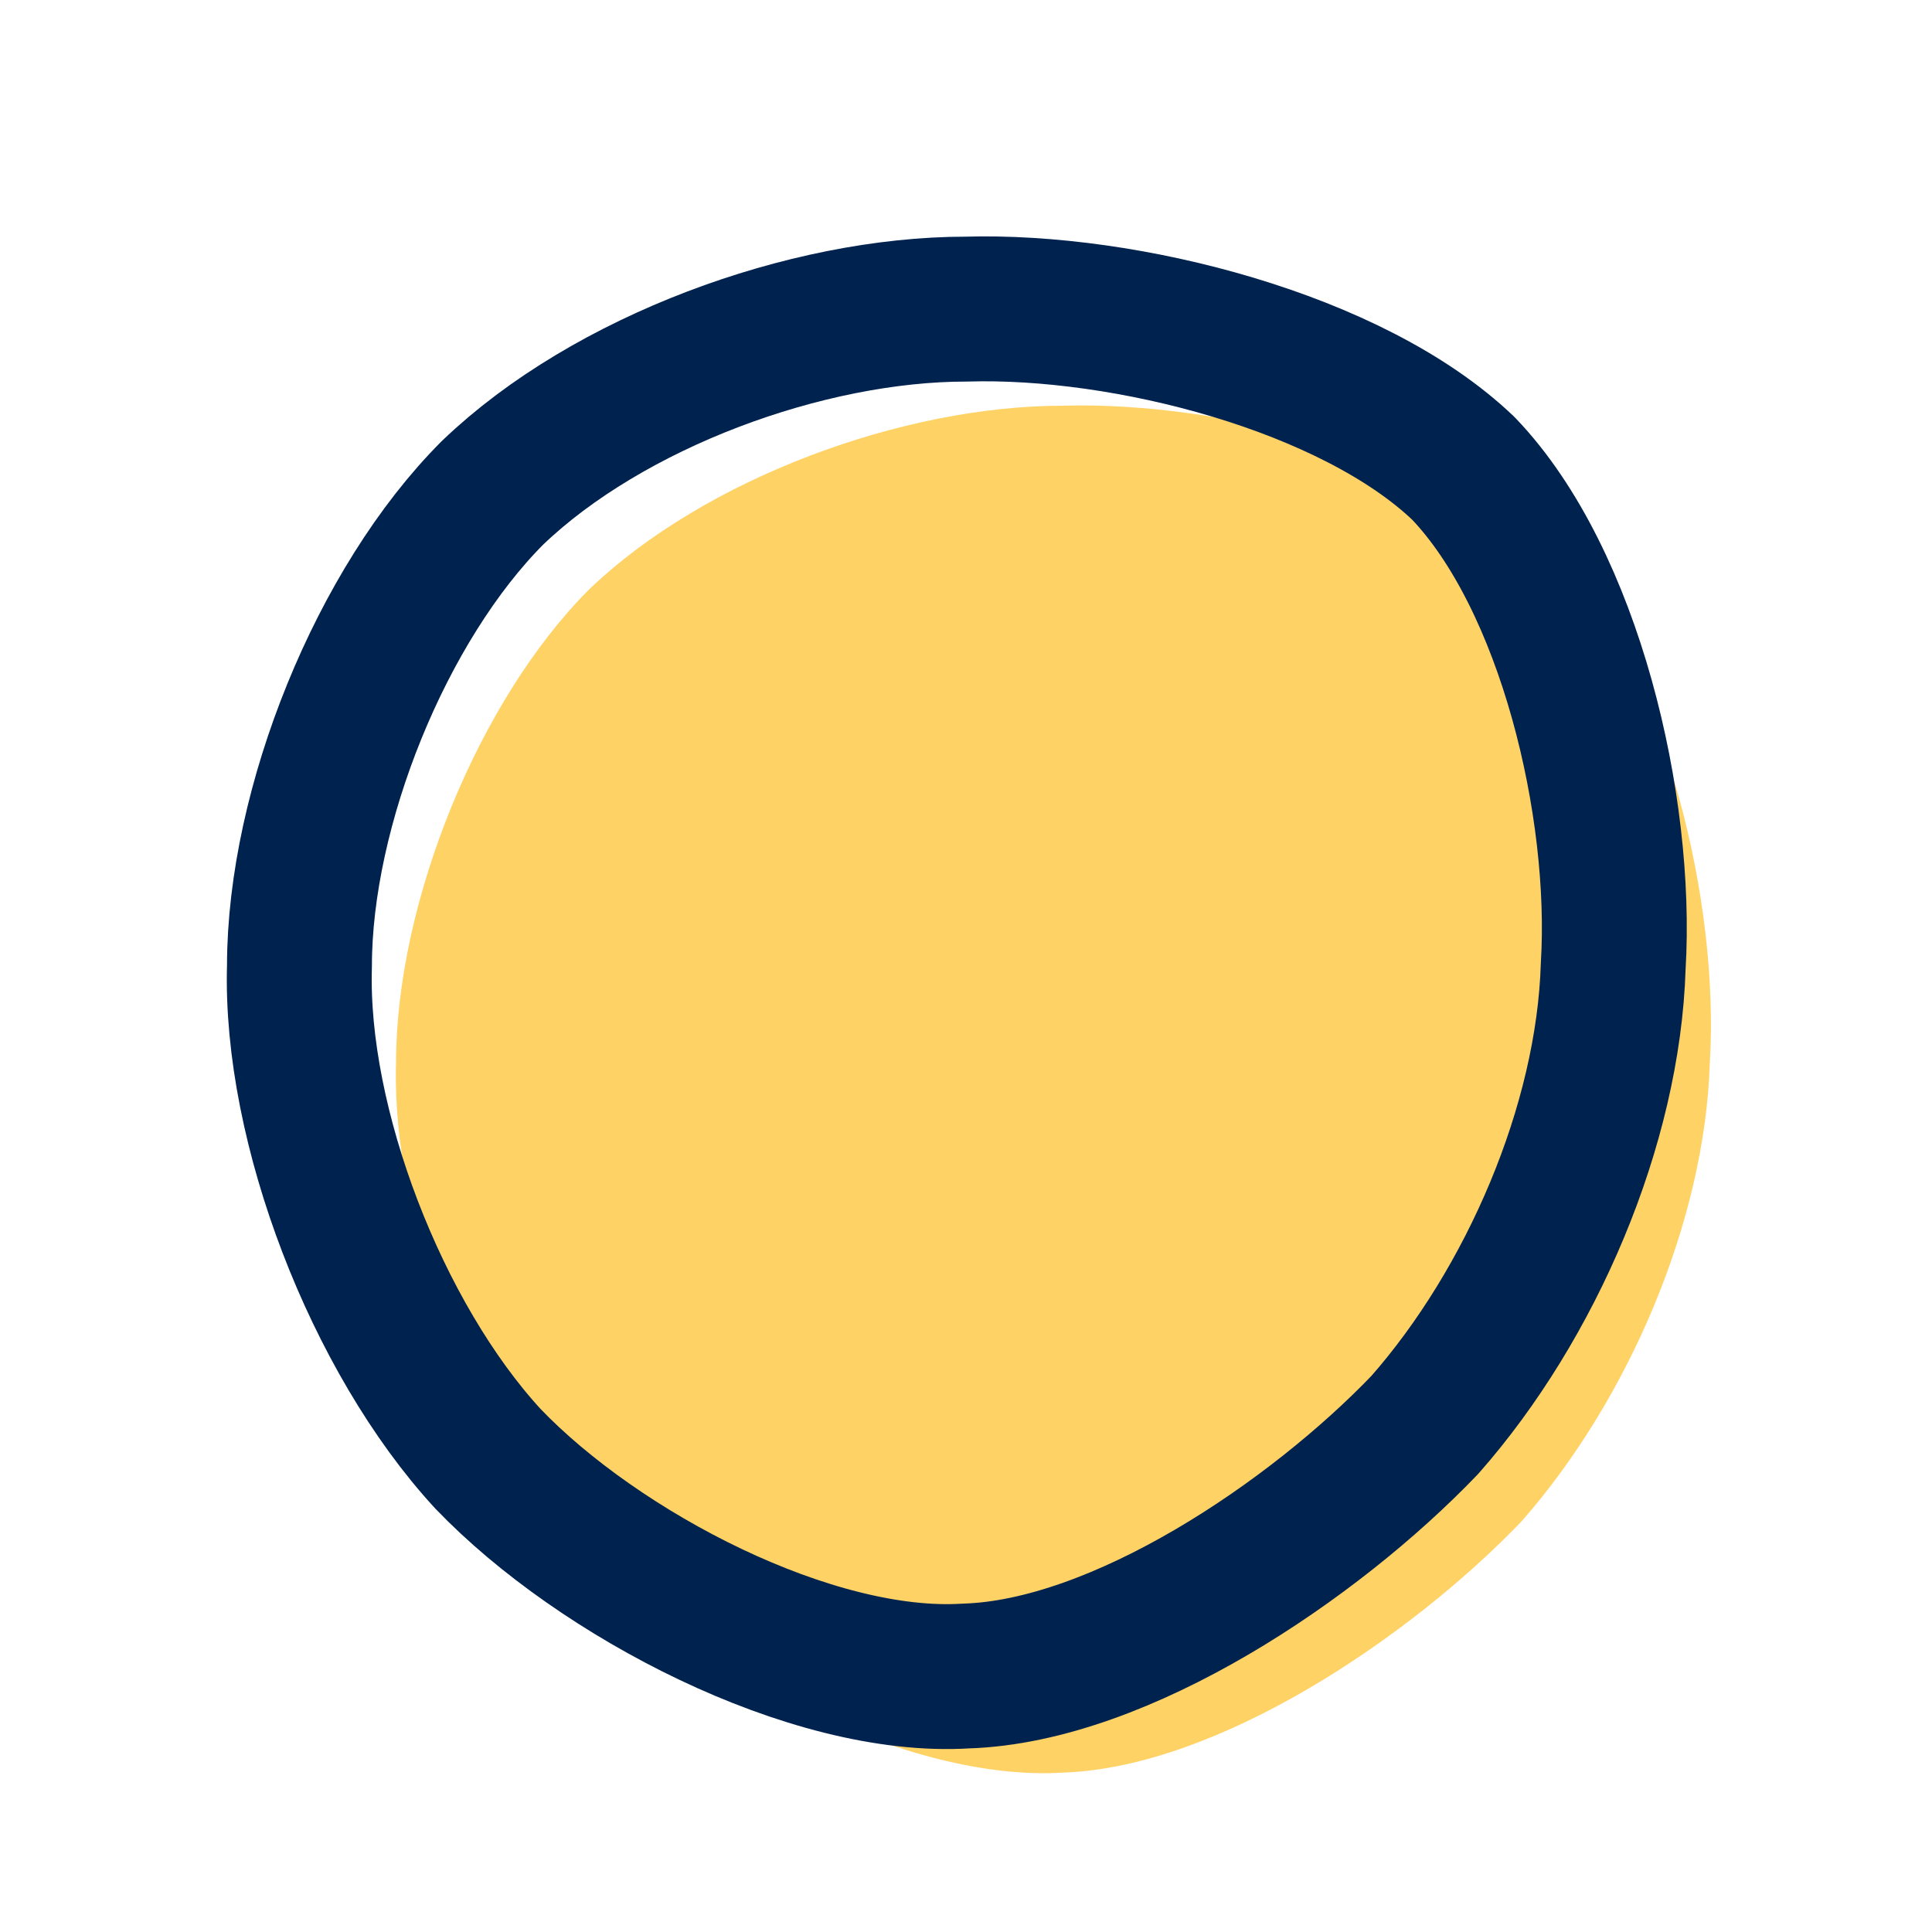
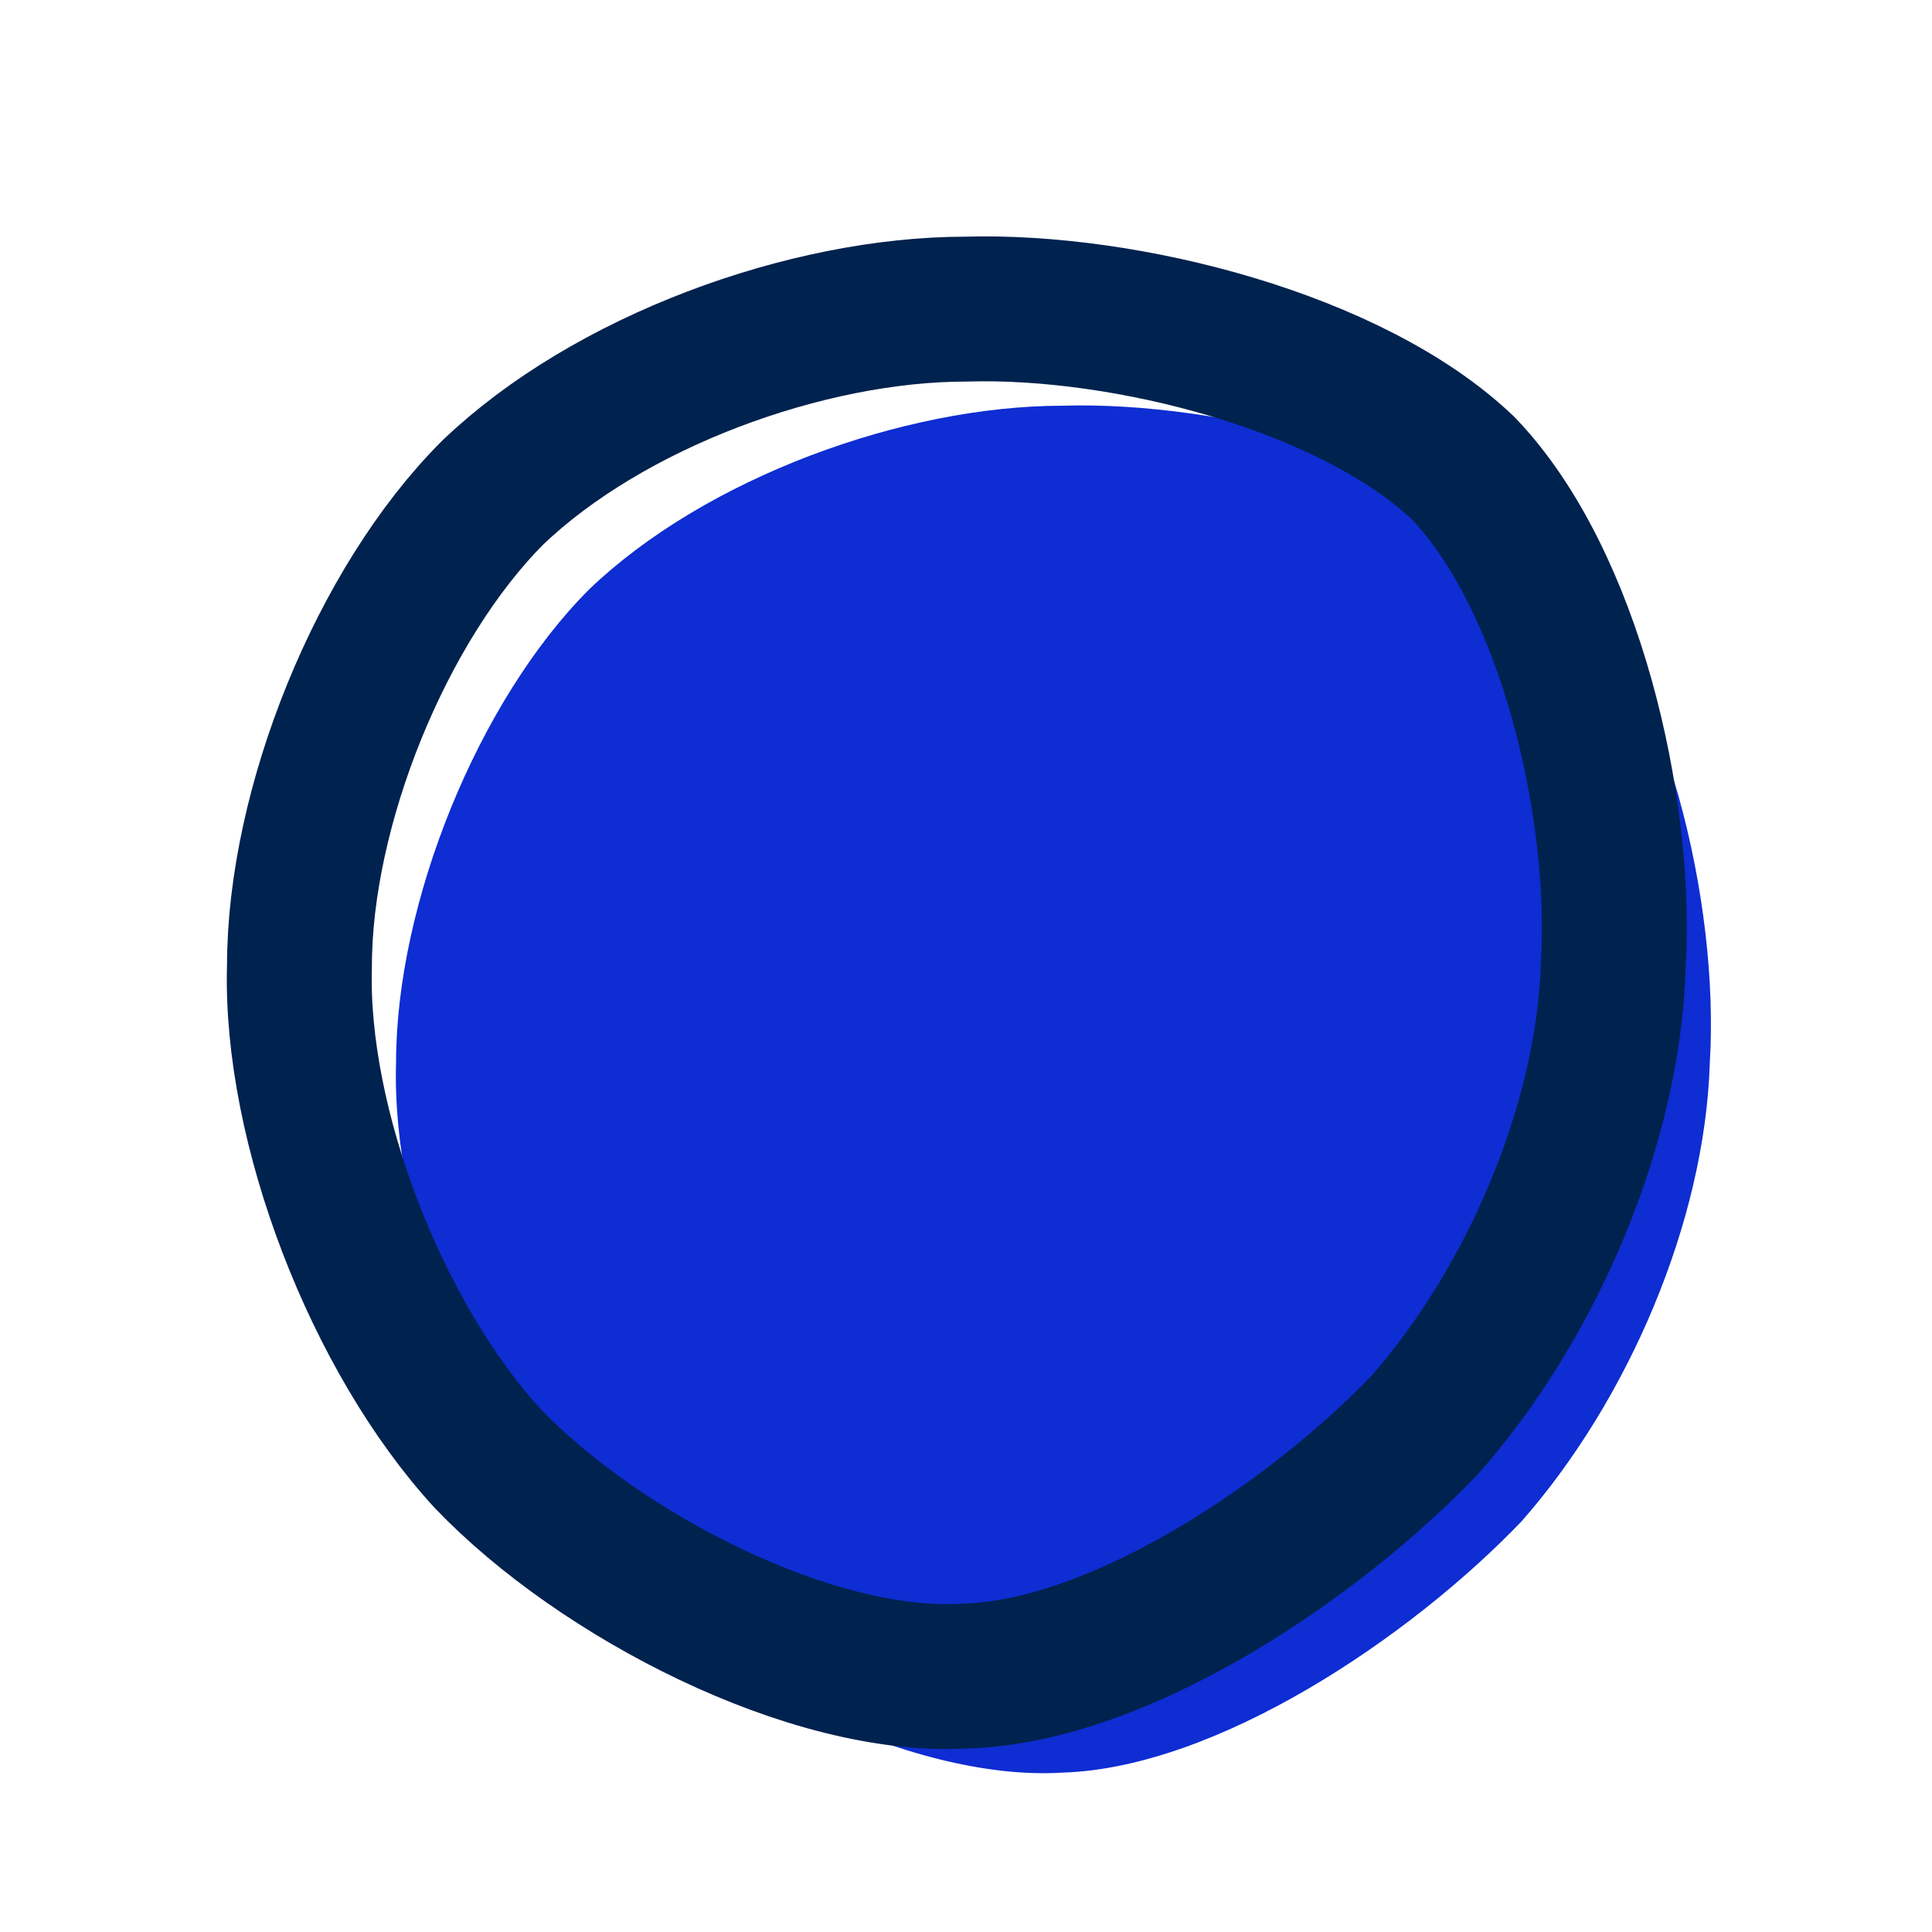
<svg xmlns="http://www.w3.org/2000/svg" width="40" height="40" viewBox="0 0 40 40" fill="none">
-   <path d="M35.4 22C35.3 25.3 33.7 29 31.5 31.5C29.2 33.9 25.2 36.6 22 36.7C18.8 36.9 14.4 34.6 12.1 32.2C9.8 29.7 8.1 25.3 8.2 22C8.2 18.7 9.9 14.5 12.2 12.2C14.6 9.9 18.7 8.4 22 8.4C25.3 8.3 30 9.5 32.3 11.7C34.5 14 35.6 18.7 35.4 22Z" fill="#FFD265" />
+   <path d="M35.4 22C35.3 25.3 33.7 29 31.5 31.5C29.2 33.9 25.2 36.6 22 36.7C18.8 36.9 14.4 34.6 12.1 32.2C9.8 29.7 8.1 25.3 8.2 22C8.2 18.7 9.9 14.5 12.2 12.2C14.6 9.9 18.7 8.4 22 8.4C25.3 8.3 30 9.5 32.3 11.7C34.5 14 35.6 18.7 35.4 22Z" fill="#0E2DD2" />
  <path d="M33.4 20C33.3 23.3 31.7 27 29.5 29.5C27.2 31.9 23.2 34.6 20 34.7C16.8 34.9 12.4 32.6 10.1 30.2C7.8 27.7 6.1 23.3 6.2 20C6.2 16.7 7.9 12.5 10.2 10.2C12.6 7.9 16.7 6.4 20 6.4C23.3 6.3 28 7.5 30.3 9.7C32.5 12 33.6 16.7 33.4 20Z" stroke="#00224E" stroke-width="3" stroke-linecap="round" stroke-linejoin="round" />
</svg>
